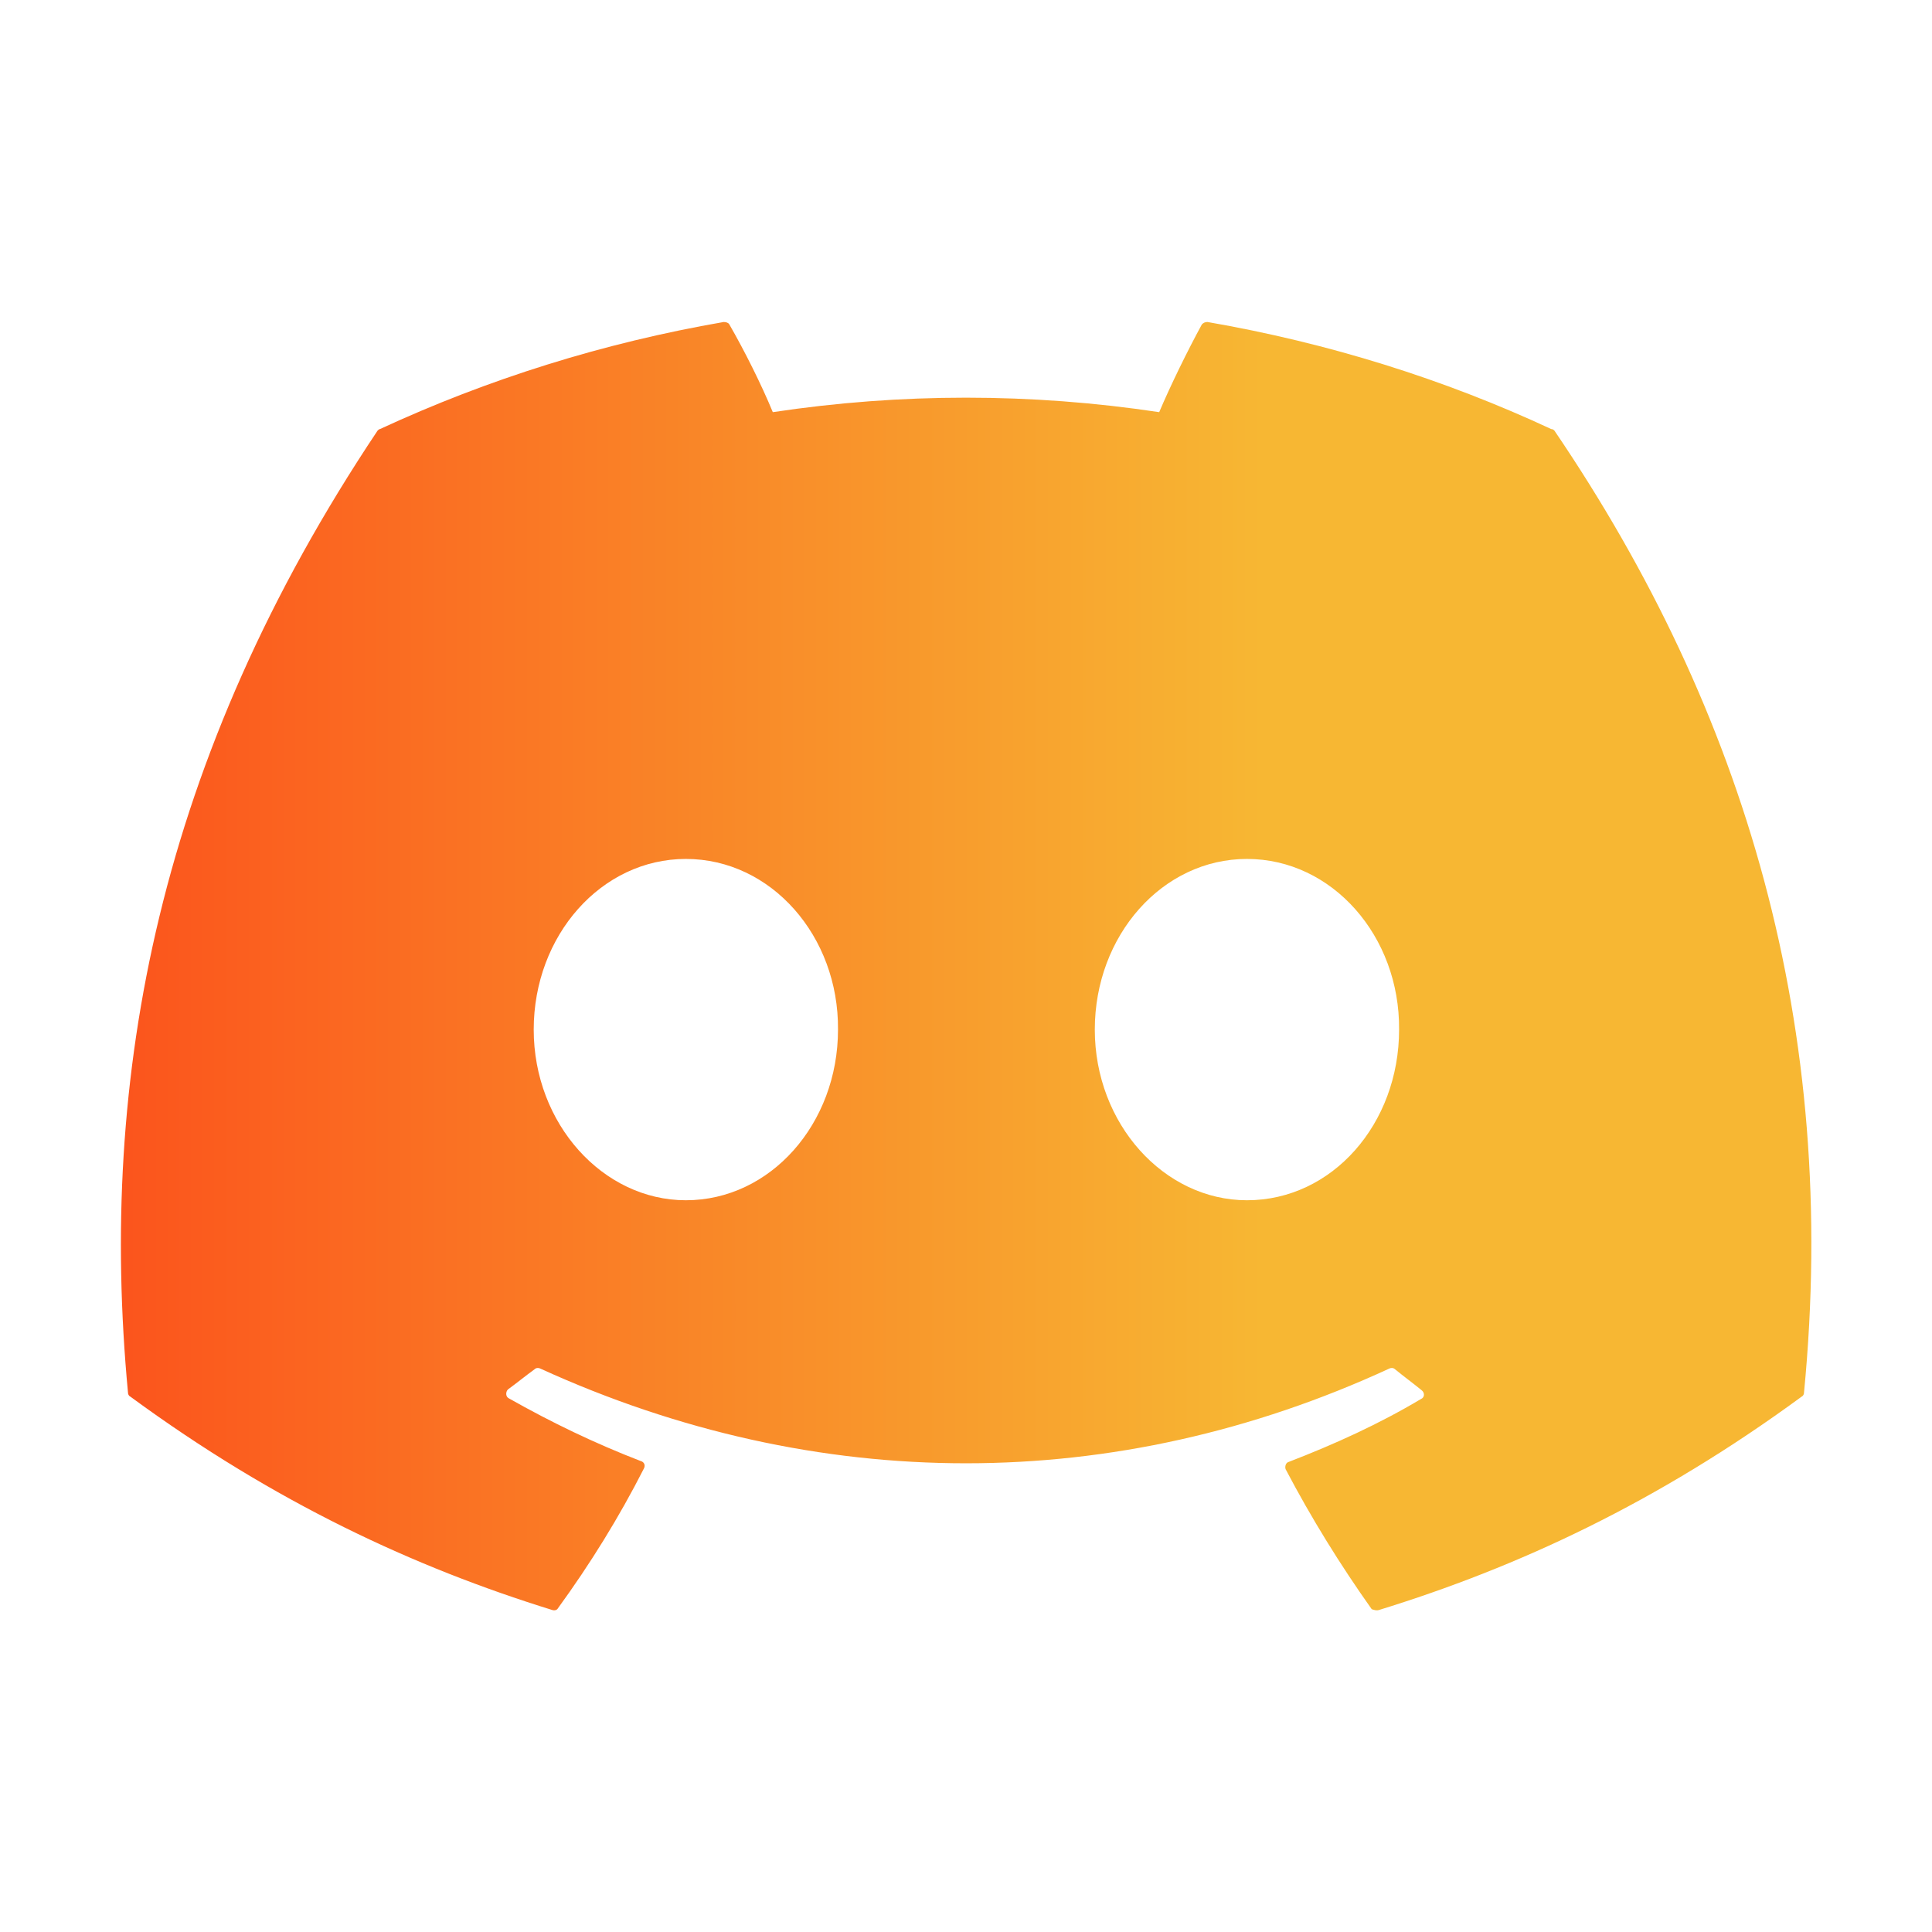
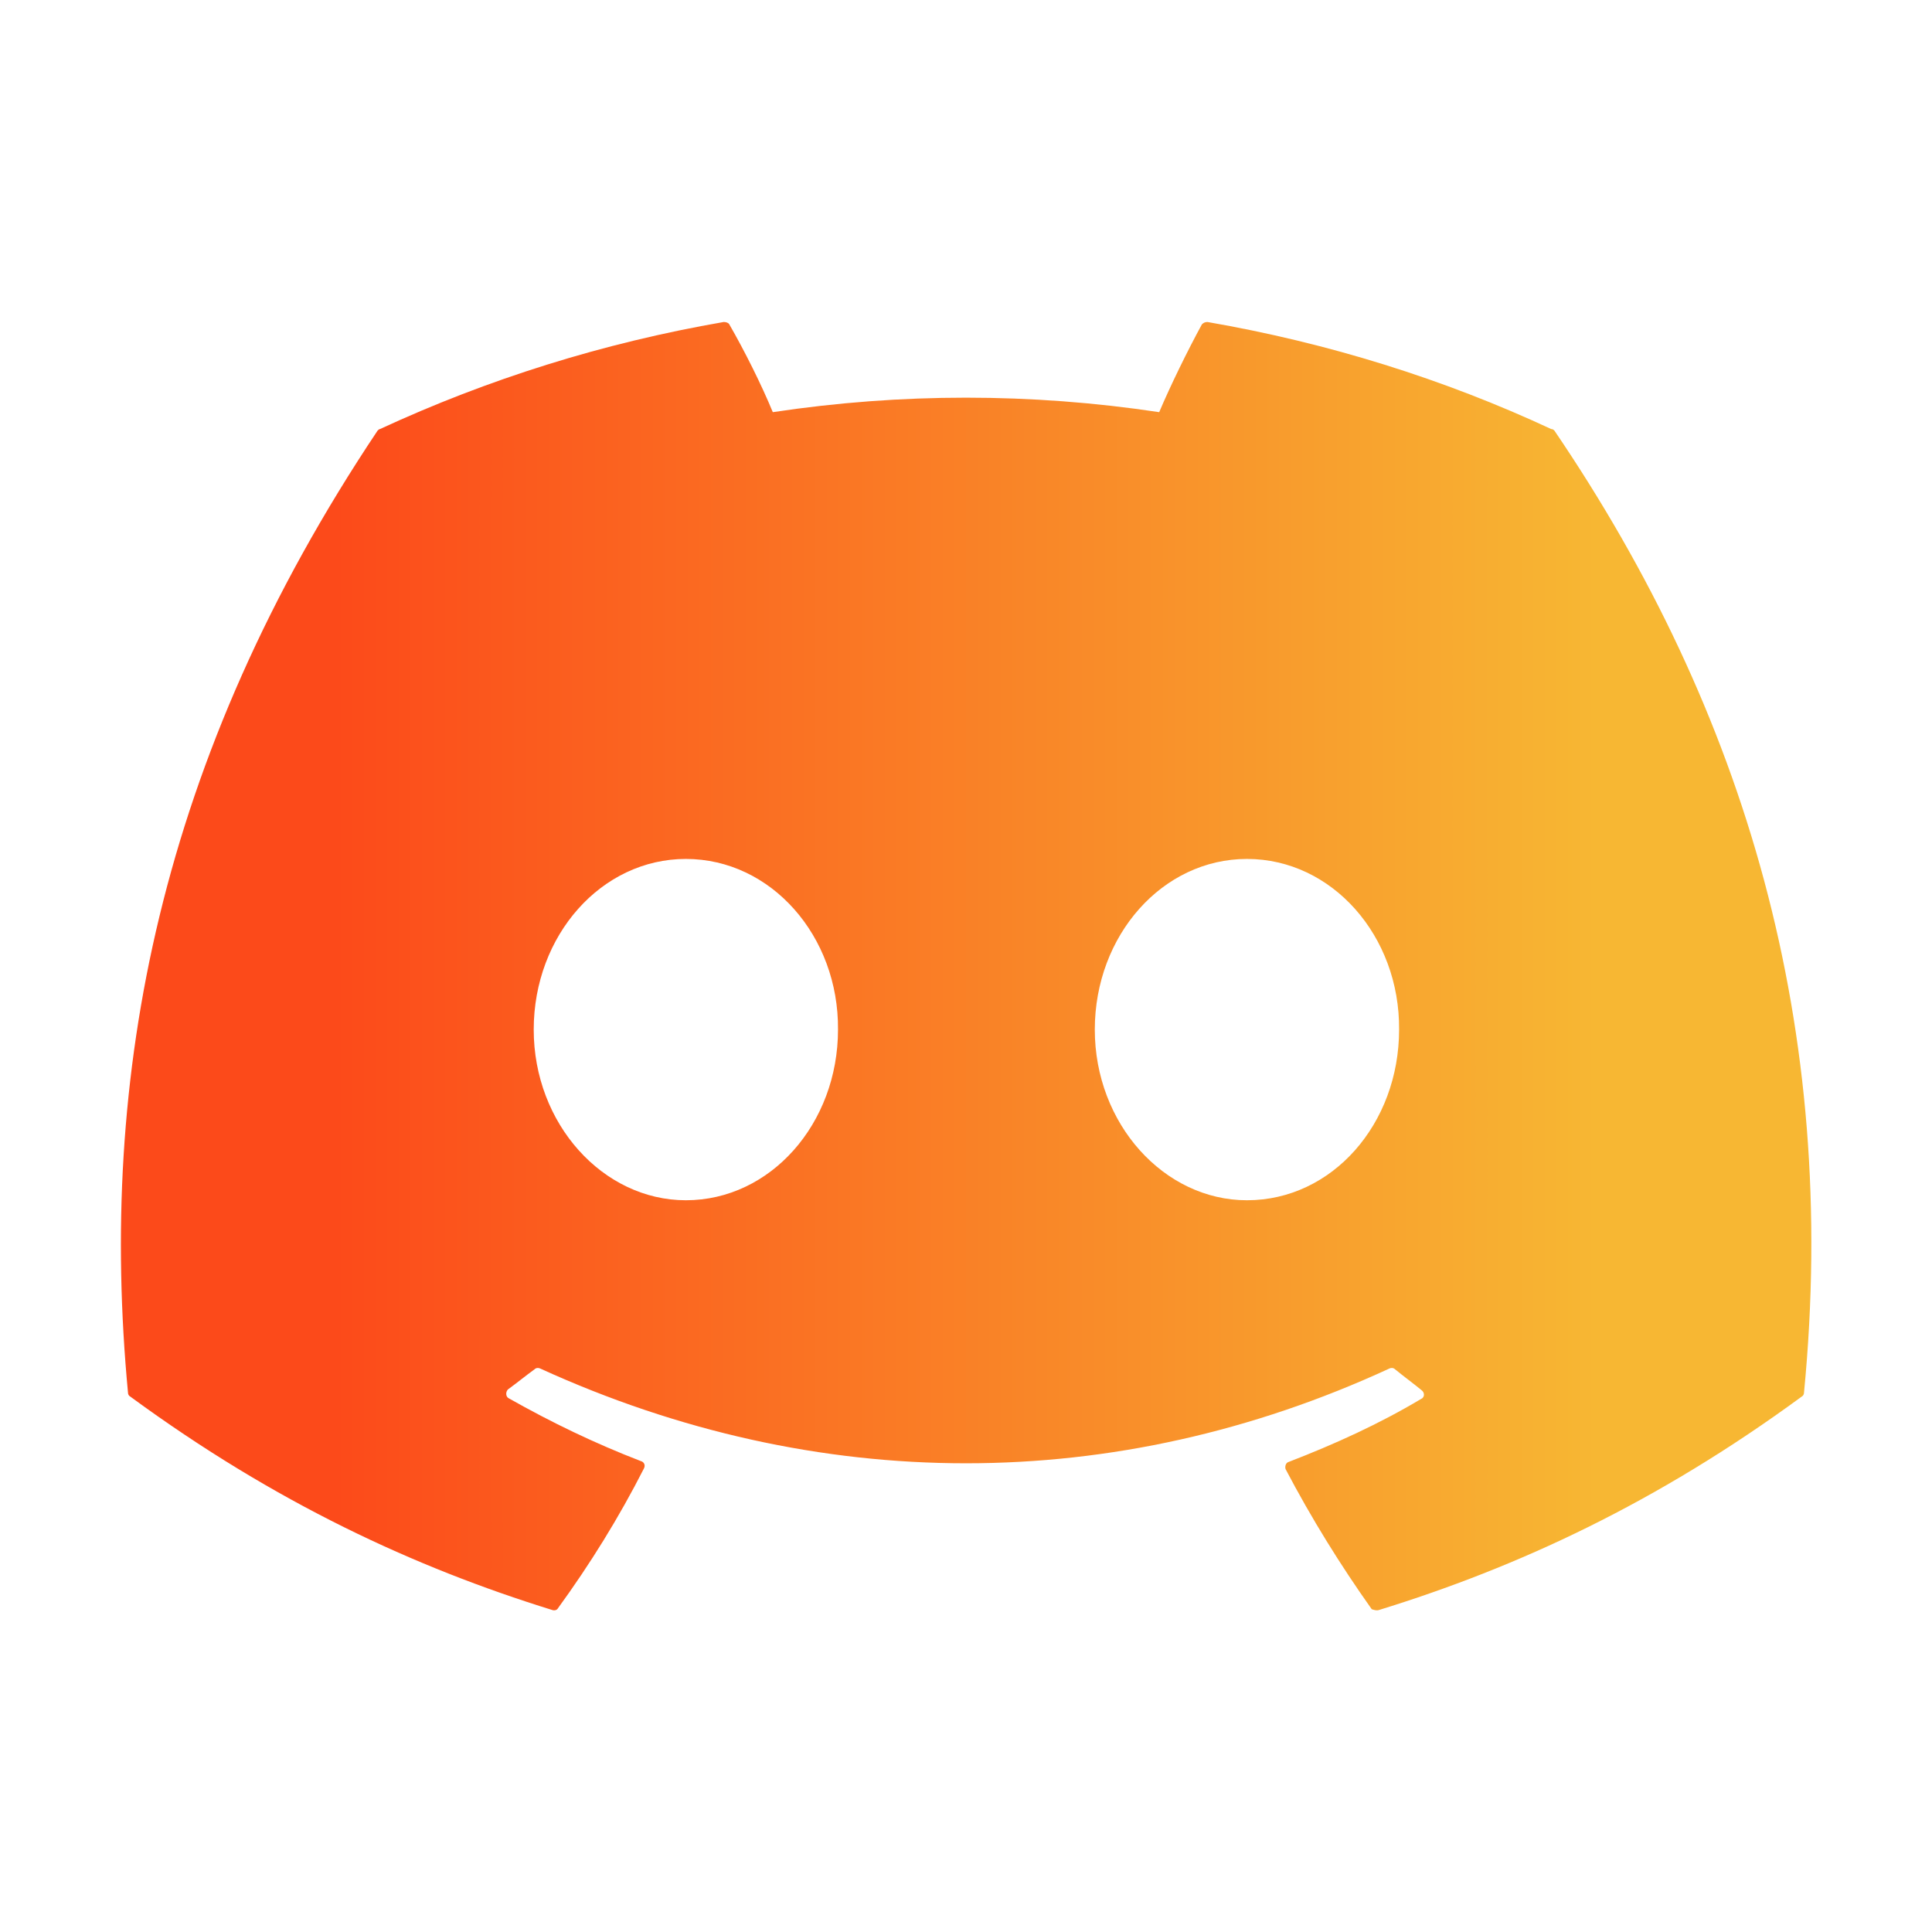
<svg xmlns="http://www.w3.org/2000/svg" width="24" height="24" viewBox="0 0 24 24" fill="none">
-   <path d="M19.27 5.33C17.94 4.71 16.5 4.26 15 4C14.987 4 14.974 4.002 14.962 4.007C14.95 4.012 14.939 4.02 14.93 4.03C14.75 4.36 14.54 4.79 14.4 5.12C12.809 4.88 11.191 4.88 9.6 5.12C9.46 4.78 9.25 4.36 9.06 4.03C9.05 4.01 9.02 4 8.99 4C7.49 4.26 6.06 4.71 4.72 5.33C4.71 5.33 4.7 5.34 4.69 5.35C1.97 9.42 1.22 13.38 1.59 17.3C1.59 17.32 1.6 17.34 1.62 17.35C3.42 18.67 5.15 19.47 6.86 20C6.89 20.01 6.92 20 6.93 19.98C7.33 19.43 7.69 18.85 8 18.24C8.02 18.2 8 18.16 7.96 18.15C7.39 17.93 6.85 17.67 6.32 17.37C6.28 17.35 6.28 17.29 6.31 17.26C6.42 17.18 6.53 17.09 6.64 17.01C6.66 16.99 6.69 16.99 6.71 17C10.15 18.57 13.86 18.57 17.26 17C17.28 16.99 17.31 16.99 17.33 17.01C17.44 17.1 17.55 17.18 17.66 17.27C17.7 17.3 17.7 17.36 17.65 17.38C17.13 17.69 16.58 17.94 16.01 18.16C15.97 18.17 15.96 18.22 15.97 18.25C16.29 18.86 16.65 19.44 17.04 19.99C17.07 20 17.1 20.01 17.13 20C18.85 19.47 20.58 18.67 22.38 17.35C22.4 17.34 22.41 17.32 22.41 17.3C22.85 12.77 21.68 8.84 19.31 5.35C19.3 5.34 19.29 5.33 19.27 5.33ZM8.52 14.91C7.49 14.91 6.63 13.96 6.63 12.79C6.63 11.62 7.47 10.67 8.52 10.67C9.58 10.67 10.42 11.63 10.41 12.79C10.41 13.96 9.57 14.91 8.52 14.91ZM15.49 14.91C14.46 14.91 13.6 13.96 13.6 12.79C13.6 11.62 14.44 10.67 15.49 10.67C16.55 10.67 17.39 11.63 17.38 12.79C17.38 13.96 16.55 14.91 15.49 14.91Z" fill="url(#paint0_linear_4108_149)" />
+   <path d="M19.27 5.33C17.94 4.71 16.5 4.26 15 4C14.987 4 14.974 4.002 14.962 4.007C14.95 4.012 14.939 4.02 14.93 4.03C14.75 4.36 14.54 4.79 14.4 5.12C12.809 4.88 11.191 4.88 9.6 5.12C9.46 4.78 9.25 4.36 9.06 4.03C9.05 4.01 9.02 4 8.99 4C7.49 4.26 6.06 4.71 4.72 5.33C4.71 5.33 4.7 5.34 4.69 5.35C1.97 9.42 1.22 13.38 1.59 17.3C1.59 17.32 1.6 17.34 1.62 17.35C3.42 18.67 5.15 19.47 6.86 20C6.89 20.01 6.92 20 6.93 19.98C7.33 19.43 7.69 18.85 8 18.24C8.02 18.2 8 18.16 7.96 18.15C7.39 17.93 6.85 17.67 6.32 17.37C6.28 17.35 6.28 17.29 6.31 17.26C6.42 17.18 6.53 17.09 6.64 17.01C6.66 16.99 6.69 16.99 6.71 17C10.15 18.57 13.86 18.57 17.26 17C17.28 16.99 17.31 16.99 17.33 17.01C17.44 17.1 17.55 17.18 17.66 17.27C17.7 17.3 17.7 17.36 17.65 17.38C17.13 17.69 16.58 17.94 16.01 18.16C15.97 18.17 15.96 18.22 15.97 18.25C16.29 18.86 16.65 19.44 17.04 19.99C17.07 20 17.1 20.01 17.13 20C18.85 19.47 20.58 18.67 22.38 17.35C22.4 17.34 22.41 17.32 22.41 17.3C22.85 12.77 21.68 8.84 19.31 5.35C19.3 5.34 19.29 5.33 19.27 5.33ZM8.52 14.91C7.49 14.91 6.63 13.96 6.63 12.79C6.63 11.62 7.47 10.67 8.52 10.67C9.58 10.67 10.42 11.63 10.41 12.79C10.41 13.96 9.57 14.91 8.52 14.91ZM15.49 14.91C14.46 14.91 13.6 13.96 13.6 12.79C13.6 11.62 14.44 10.67 15.49 10.67C16.55 10.67 17.39 11.63 17.38 12.79C17.38 13.96 16.55 14.91 15.49 14.91Z" fill="url(#paint0_linear_2230_413)" />
  <defs>
-     <linearGradient id="paint0_linear_4108_149" x1="0" y1="9" x2="15.68" y2="9" gradientUnits="userSpaceOnUse">
+     <linearGradient id="paint0_linear_2230_413" x1="4.16" y1="12" x2="19.84" y2="12" gradientUnits="userSpaceOnUse">
      <stop stop-color="#FC4A1A" />
      <stop offset="1" stop-color="#F7B733" />
    </linearGradient>
  </defs>
</svg>
